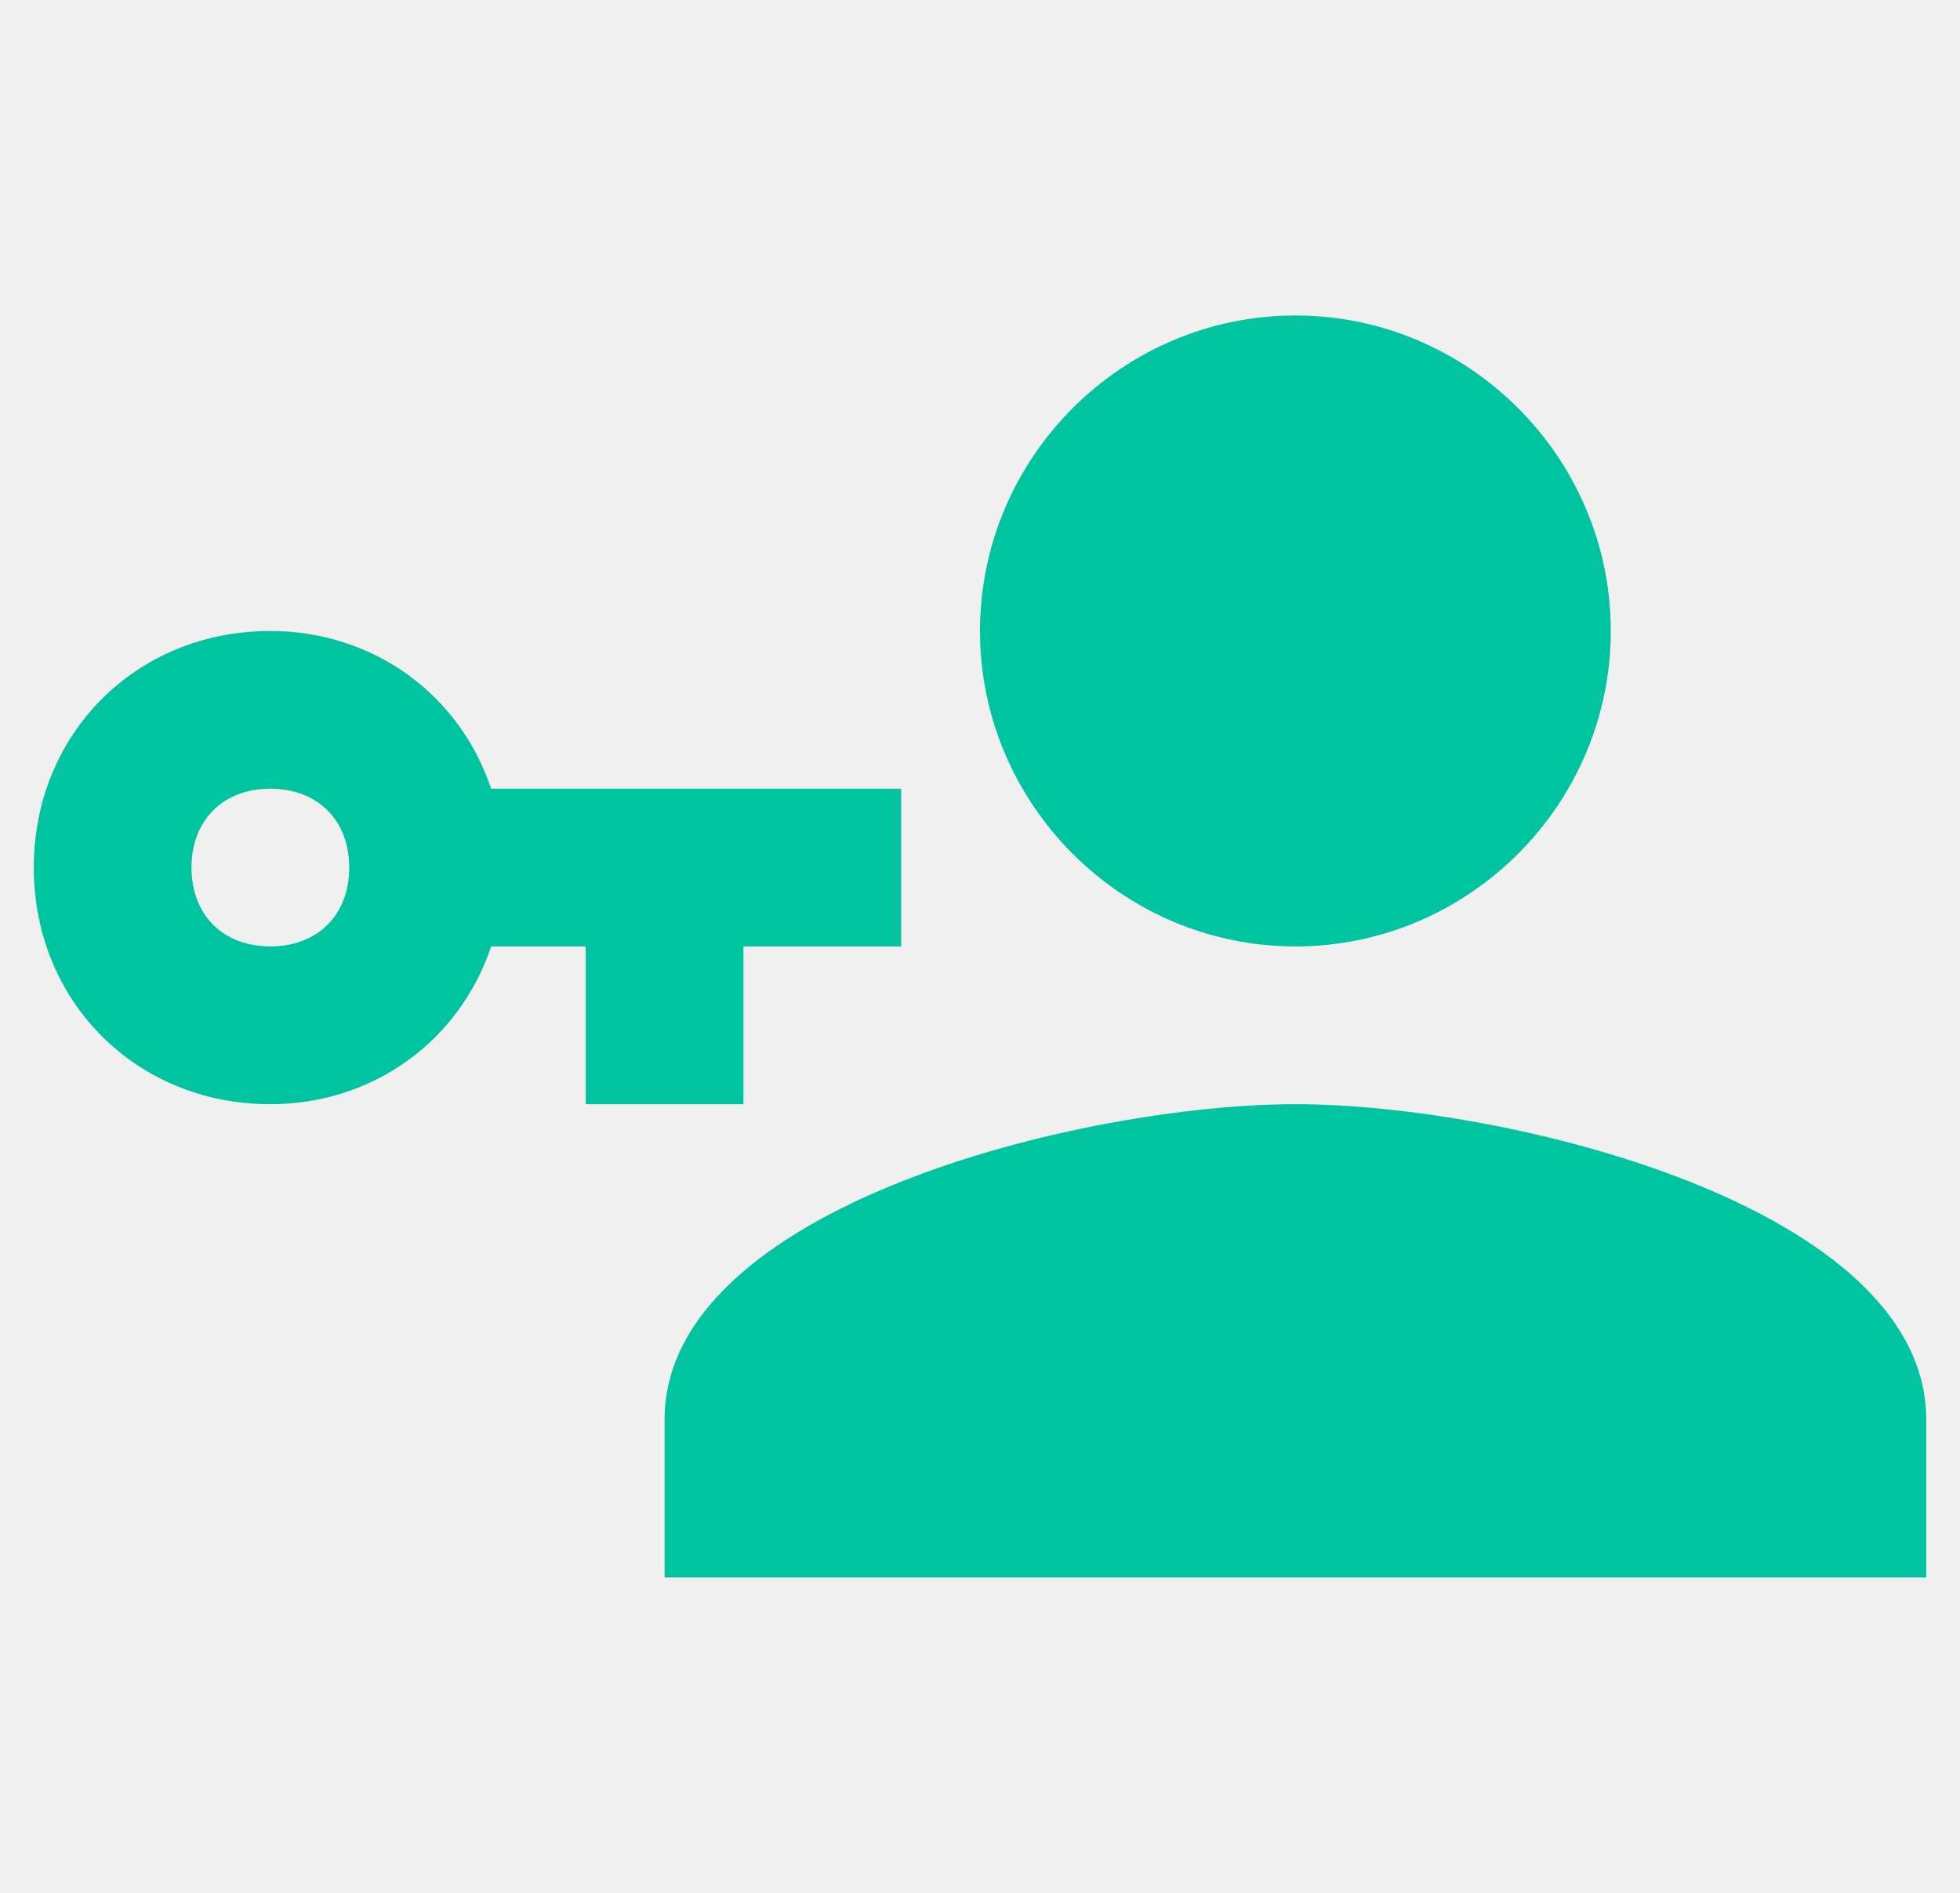
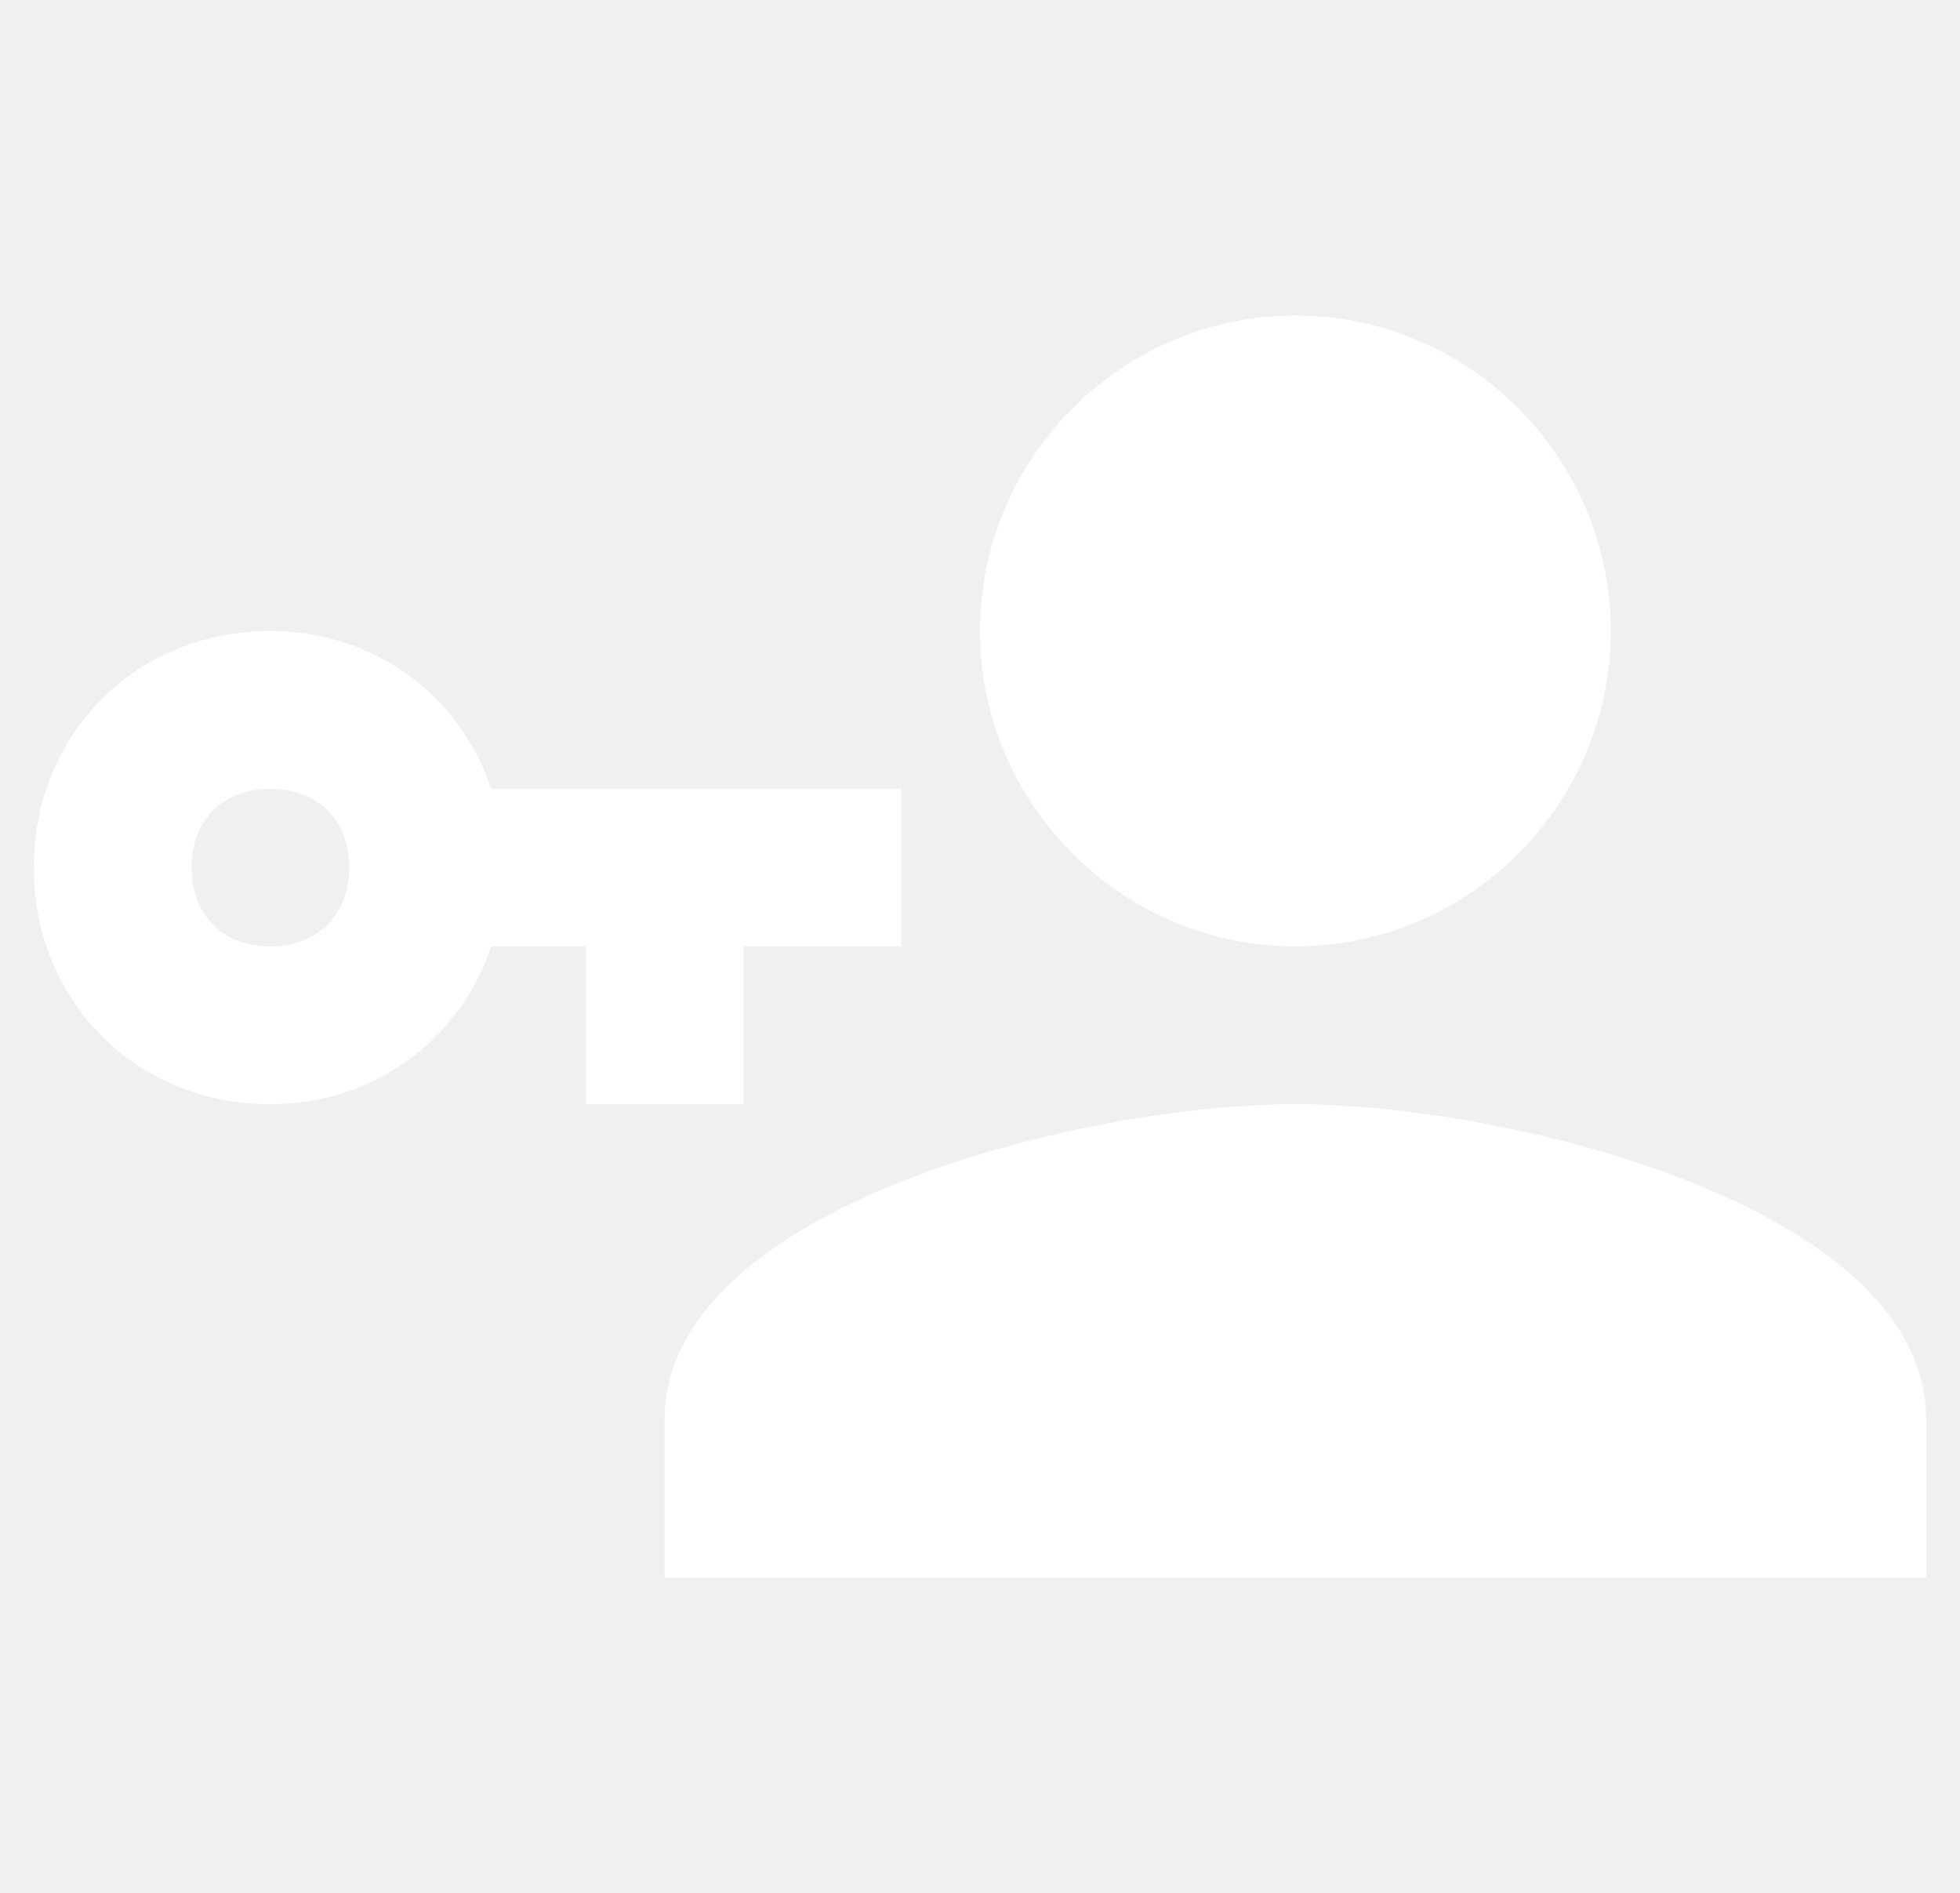
<svg xmlns="http://www.w3.org/2000/svg" width="29" height="28" viewBox="0 0 29 28" fill="none">
  <g clip-path="url(#clip0_15923_156398)">
-     <path d="M13.333 11.667V14H11V16.334H8.667V14H7.267C6.8 15.4 5.517 16.334 4 16.334C2.017 16.334 0.5 14.817 0.5 12.834C0.5 10.85 2.017 9.334 4 9.334C5.517 9.334 6.8 10.267 7.267 11.667H13.333ZM4 11.667C3.3 11.667 2.833 12.134 2.833 12.834C2.833 13.534 3.3 14 4 14C4.7 14 5.167 13.534 5.167 12.834C5.167 12.134 4.7 11.667 4 11.667ZM19.167 16.334C22.317 16.334 28.5 17.85 28.5 21V23.334H9.833V21C9.833 17.85 16.017 16.334 19.167 16.334ZM19.167 14C16.6 14 14.5 11.9 14.5 9.334C14.5 6.767 16.6 4.667 19.167 4.667C21.733 4.667 23.833 6.767 23.833 9.334C23.833 11.9 21.733 14 19.167 14Z" fill="#00C39F" />
+     <path d="M13.333 11.667V14H11V16.334H8.667V14H7.267C6.8 15.4 5.517 16.334 4 16.334C2.017 16.334 0.5 14.817 0.5 12.834C0.5 10.85 2.017 9.334 4 9.334C5.517 9.334 6.8 10.267 7.267 11.667H13.333ZM4 11.667C3.3 11.667 2.833 12.134 2.833 12.834C2.833 13.534 3.3 14 4 14C4.7 14 5.167 13.534 5.167 12.834C5.167 12.134 4.7 11.667 4 11.667ZM19.167 16.334C22.317 16.334 28.5 17.85 28.5 21V23.334H9.833V21C9.833 17.85 16.017 16.334 19.167 16.334ZM19.167 14C16.6 14 14.5 11.9 14.5 9.334C14.5 6.767 16.6 4.667 19.167 4.667C21.733 4.667 23.833 6.767 23.833 9.334C23.833 11.9 21.733 14 19.167 14Z" fill="white" />
  </g>
  <defs>
    <clipPath id="clip0_15923_156398">
      <rect width="28" height="28" fill="white" transform="translate(0.5)" />
    </clipPath>
  </defs>
</svg>
